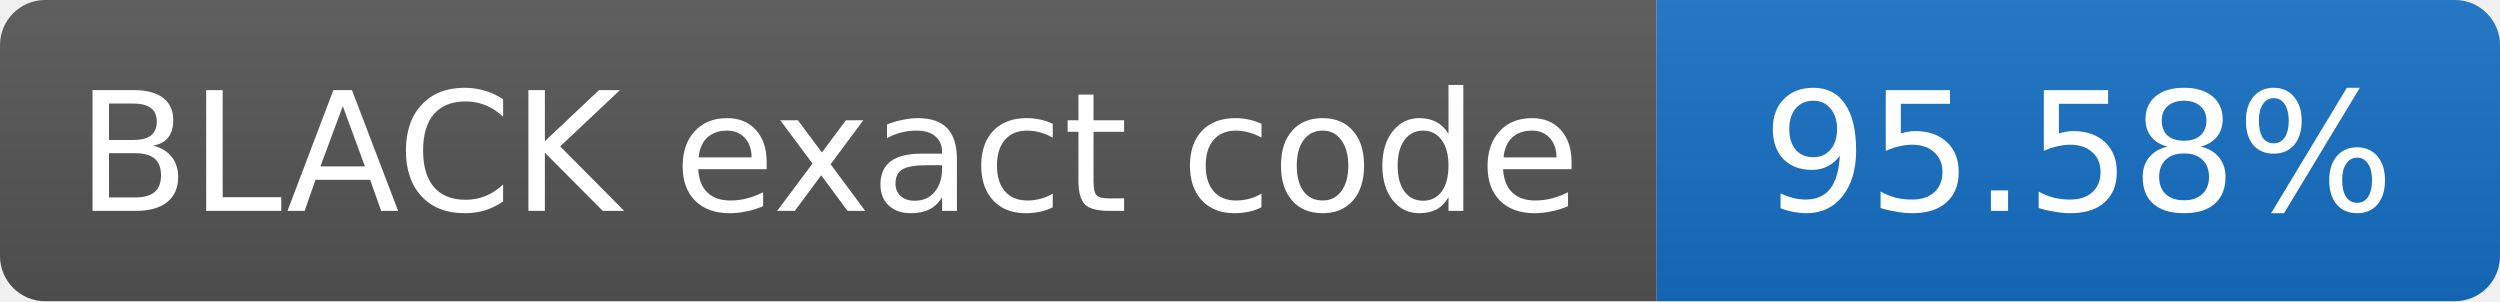
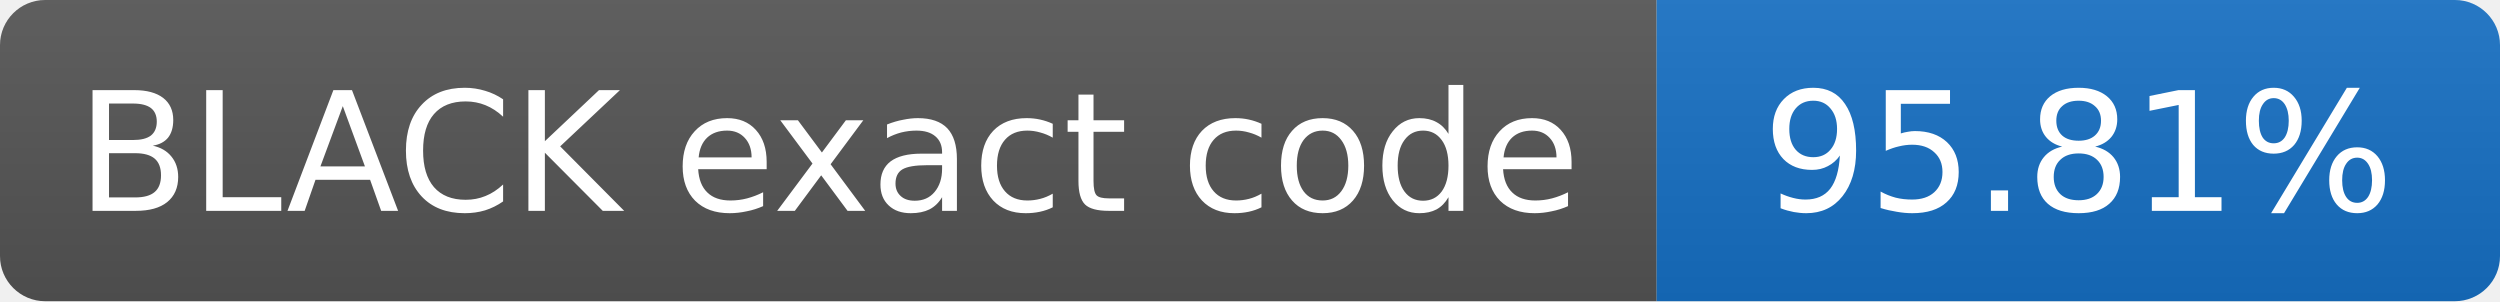
- <svg xmlns="http://www.w3.org/2000/svg" width="166" height="20" role="img" aria-label="BLACK exact code: 95.58%">
+ <svg xmlns="http://www.w3.org/2000/svg" width="166" height="20" role="img" aria-label="BLACK exact code: 95.81%">
  <linearGradient id="g" x2="0" y2="100%">
    <stop offset="0" stop-color="#bbb" stop-opacity=".1" />
    <stop offset="1" stop-opacity=".1" />
  </linearGradient>
  <clipPath id="r">
    <rect width="100%" height="20" rx="3" />
  </clipPath>
  <g clip-path="url(#r)">
    <path fill="#555" d="M0 0h110v20H0z" />
    <path fill="#1671c5" d="M110 0h56v20H110z" />
    <rect width="100%" height="20" fill="url(#g)" />
  </g>
  <g fill="#fff" text-anchor="middle" font-family="Verdana,DejaVu Sans,sans-serif" font-size="11">
    <text x="55" y="14">BLACK exact code</text>
-     <text x="138.0" y="14">95.58%</text>
+     <text x="138.0" y="14">95.81%</text>
  </g>
</svg>
